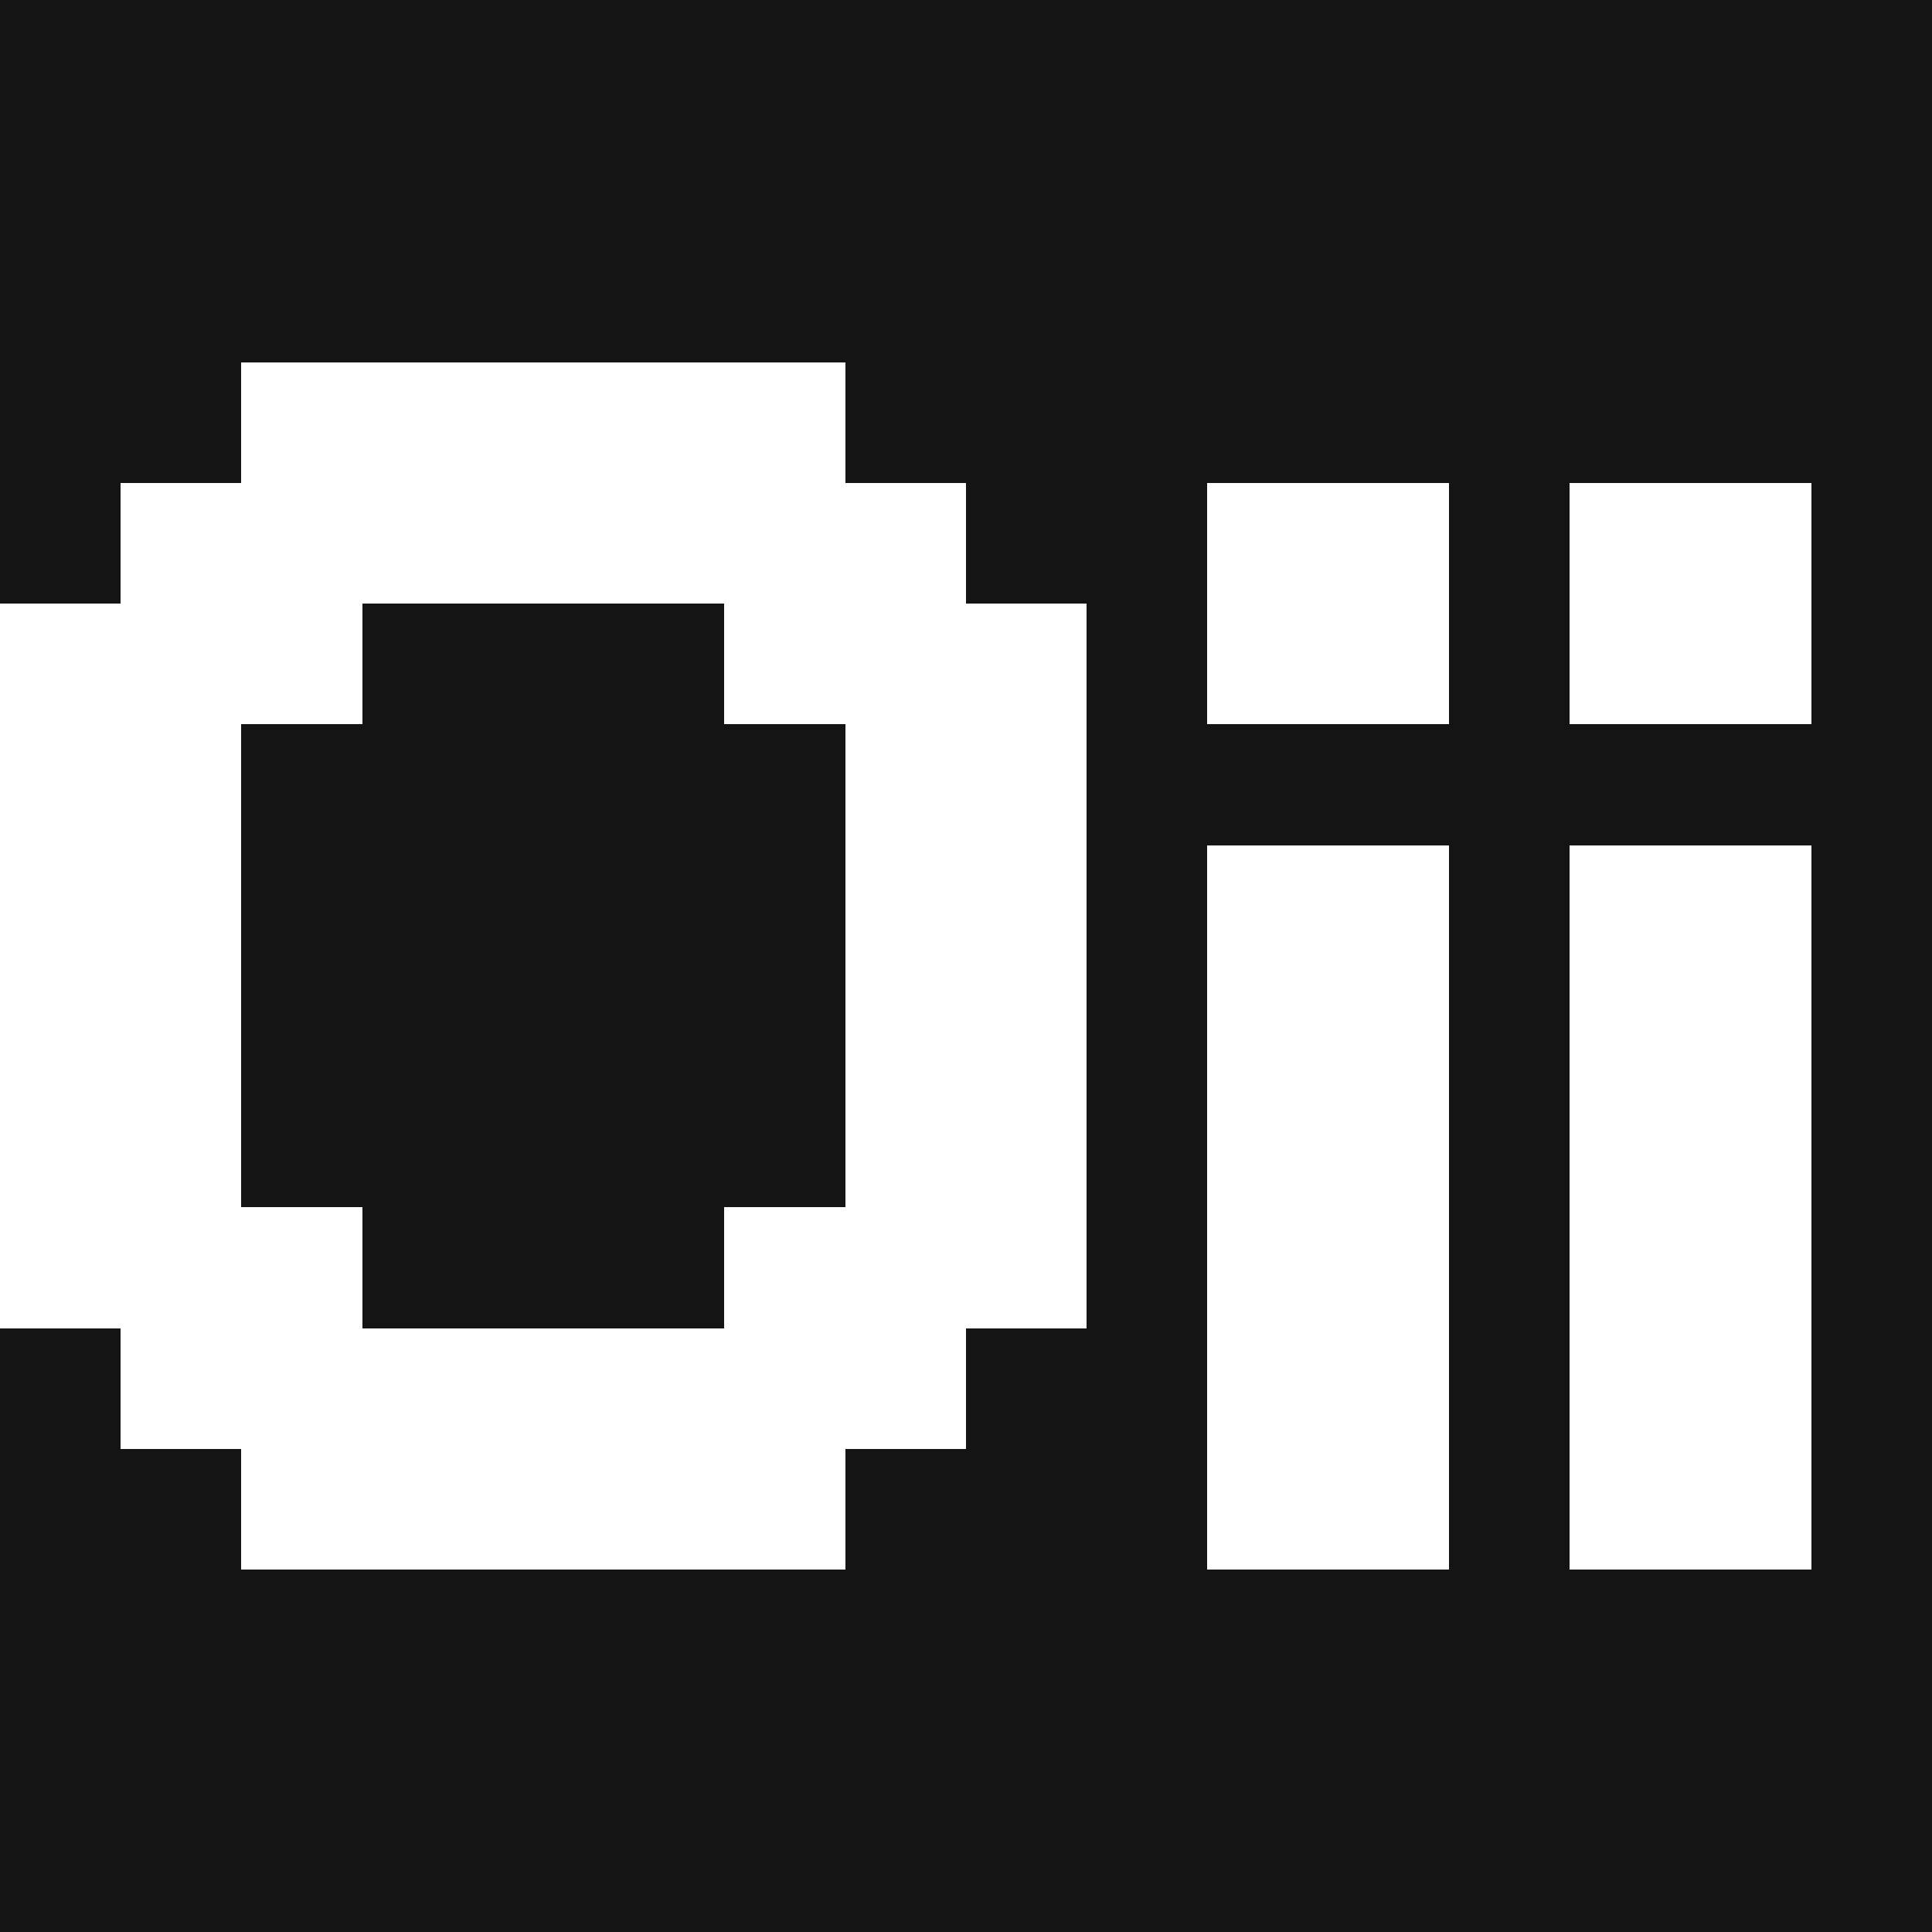
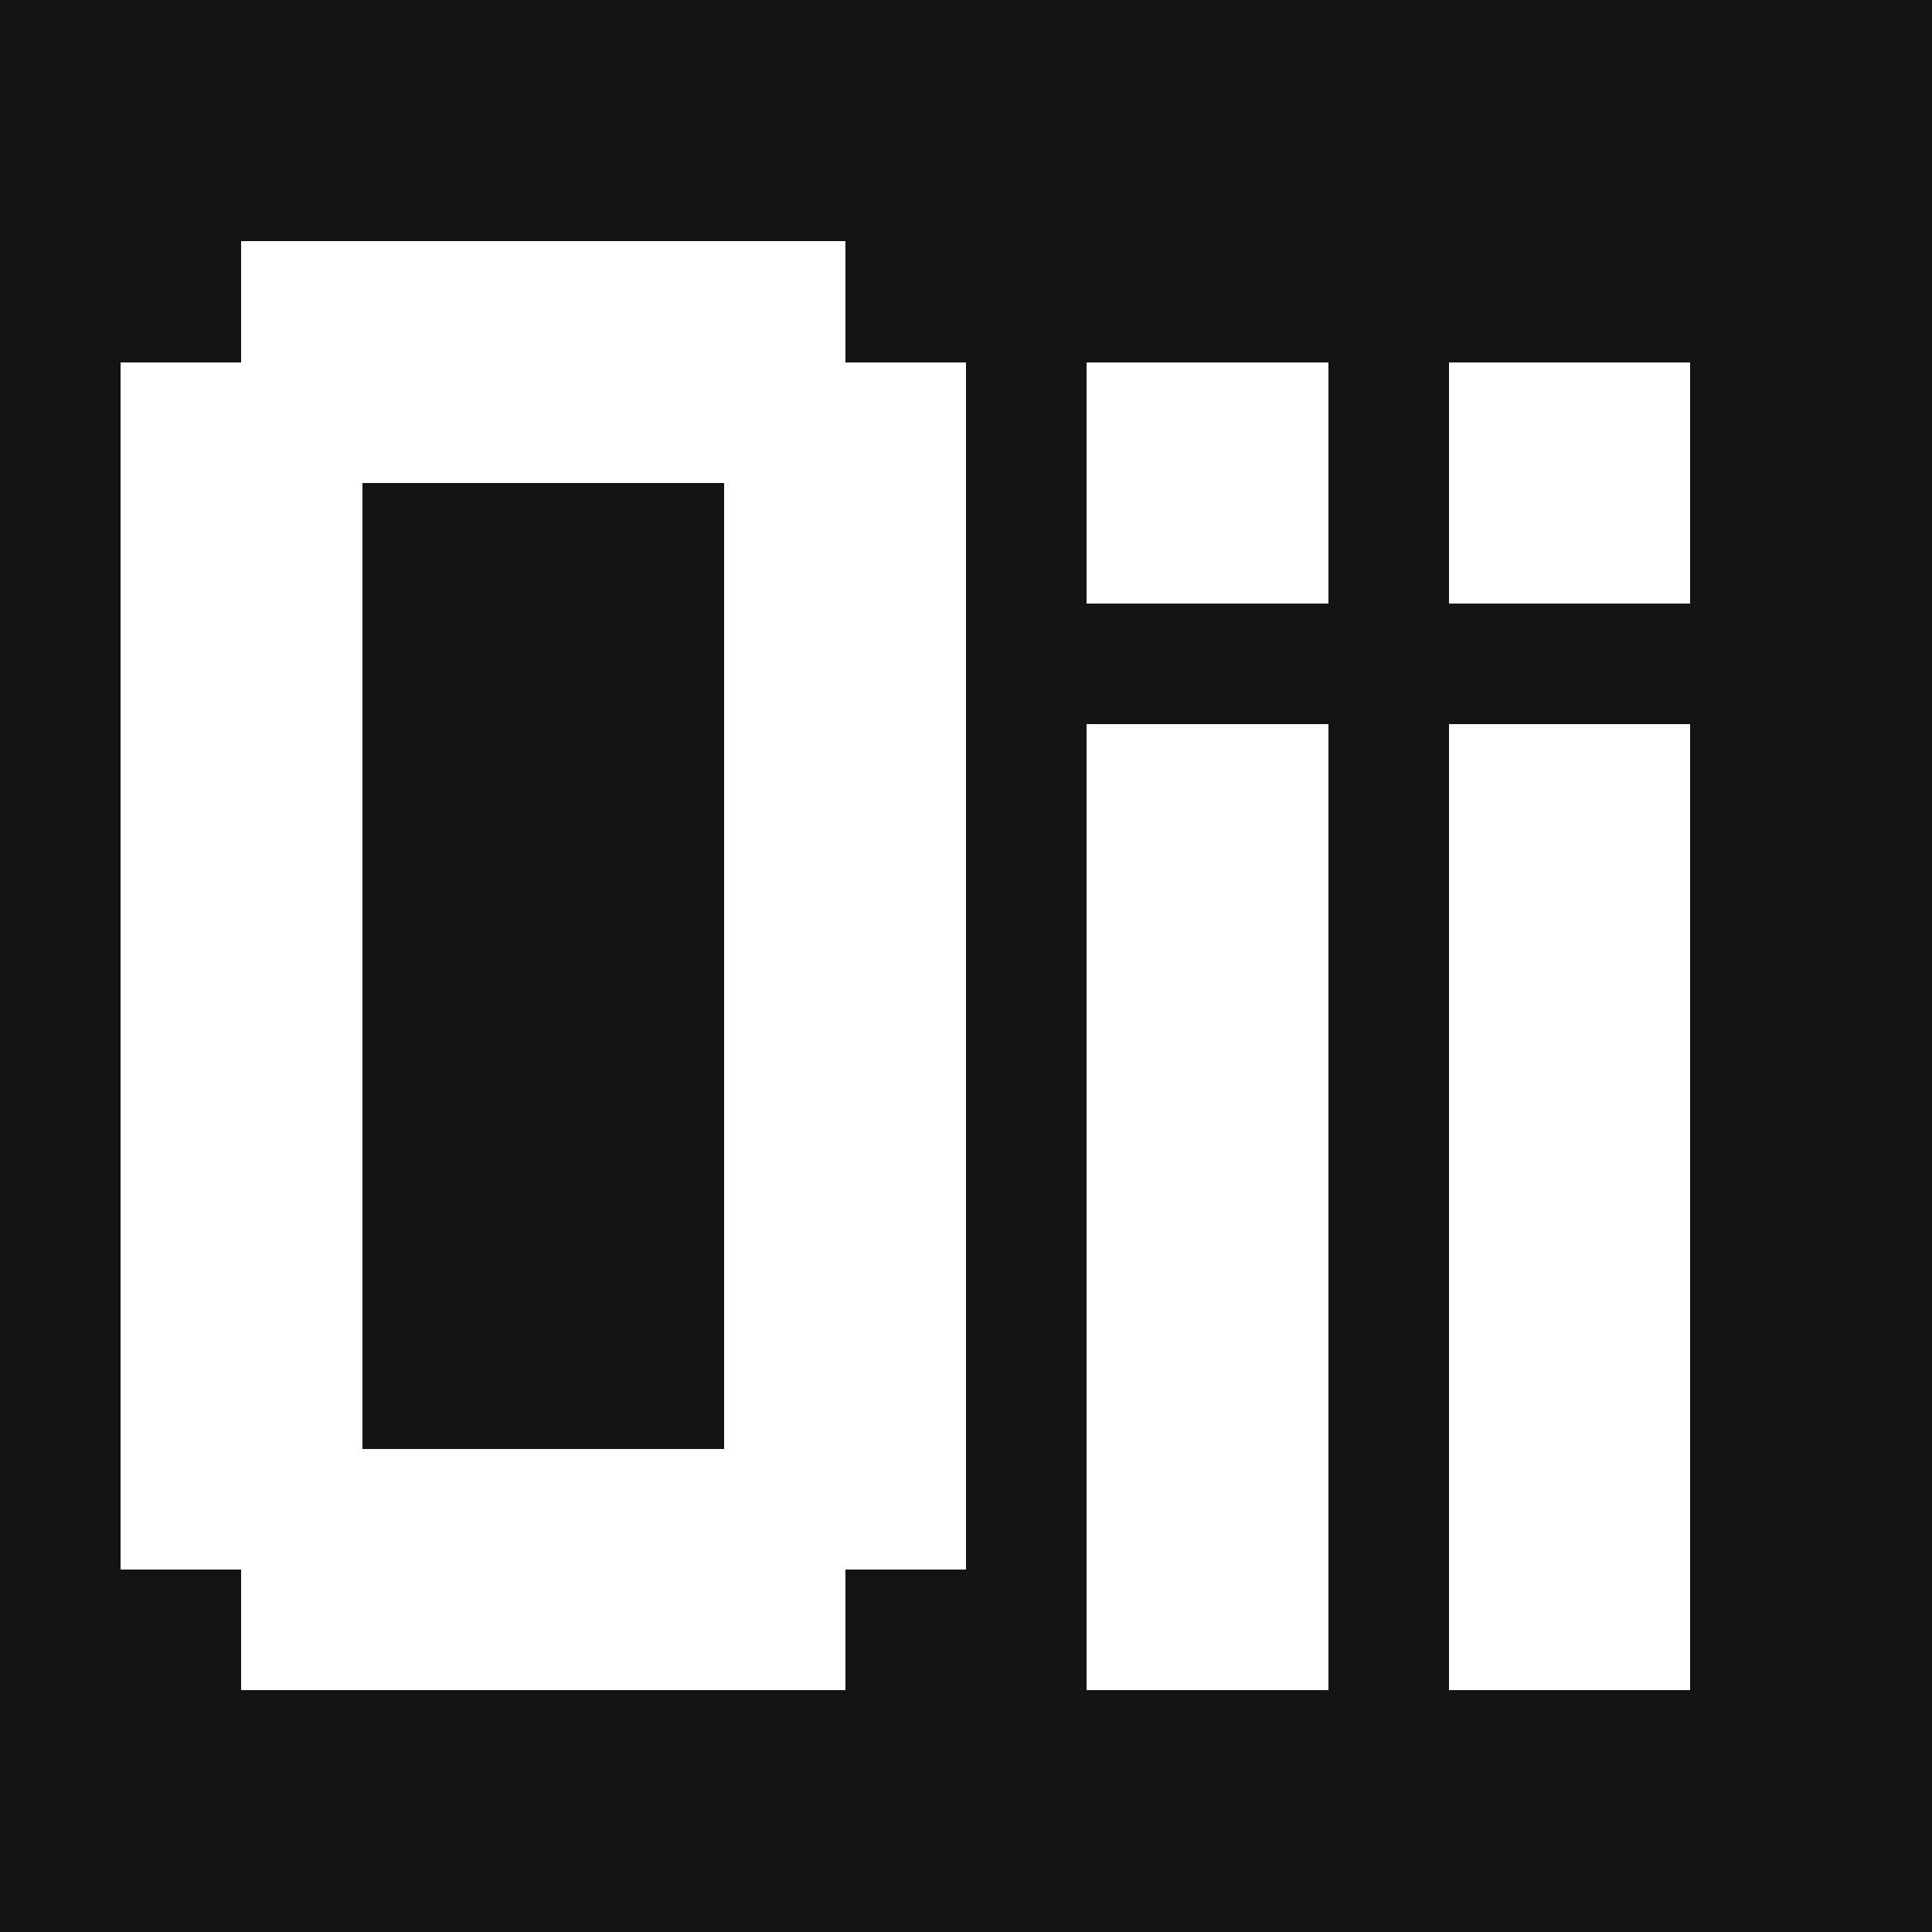
<svg xmlns="http://www.w3.org/2000/svg" viewBox="0 0 16 16" shape-rendering="crispEdges">
  <rect width="16" height="16" fill="#141414" />
-   <path fill="#ffffff" d="M2 3h5v1h-5zM1 4h7v1h-7zM10 4h2v2h-2zM13 4h2v2h-2zM0 5h3v1h-3zM6 5h3v1h-3zM0 6h2v4h-2zM7 6h2v4h-2zM10 7h2v6h-2zM13 7h2v6h-2zM0 10h3v1h-3zM6 10h3v1h-3zM1 11h7v1h-7zM2 12h5v1h-5z" />
+   <path fill="#ffffff" d="M2 2h5v1h-5zM1 3h7v1h-7zM9 3h2v2h-2zM12 3h2v2h-2zM1 4h2v8h-2zM6 4h2v8h-2zM9 6h2v8h-2zM12 6h2v8h-2zM1 12h7v1h-7zM2 13h5v1h-5z" />
</svg>
